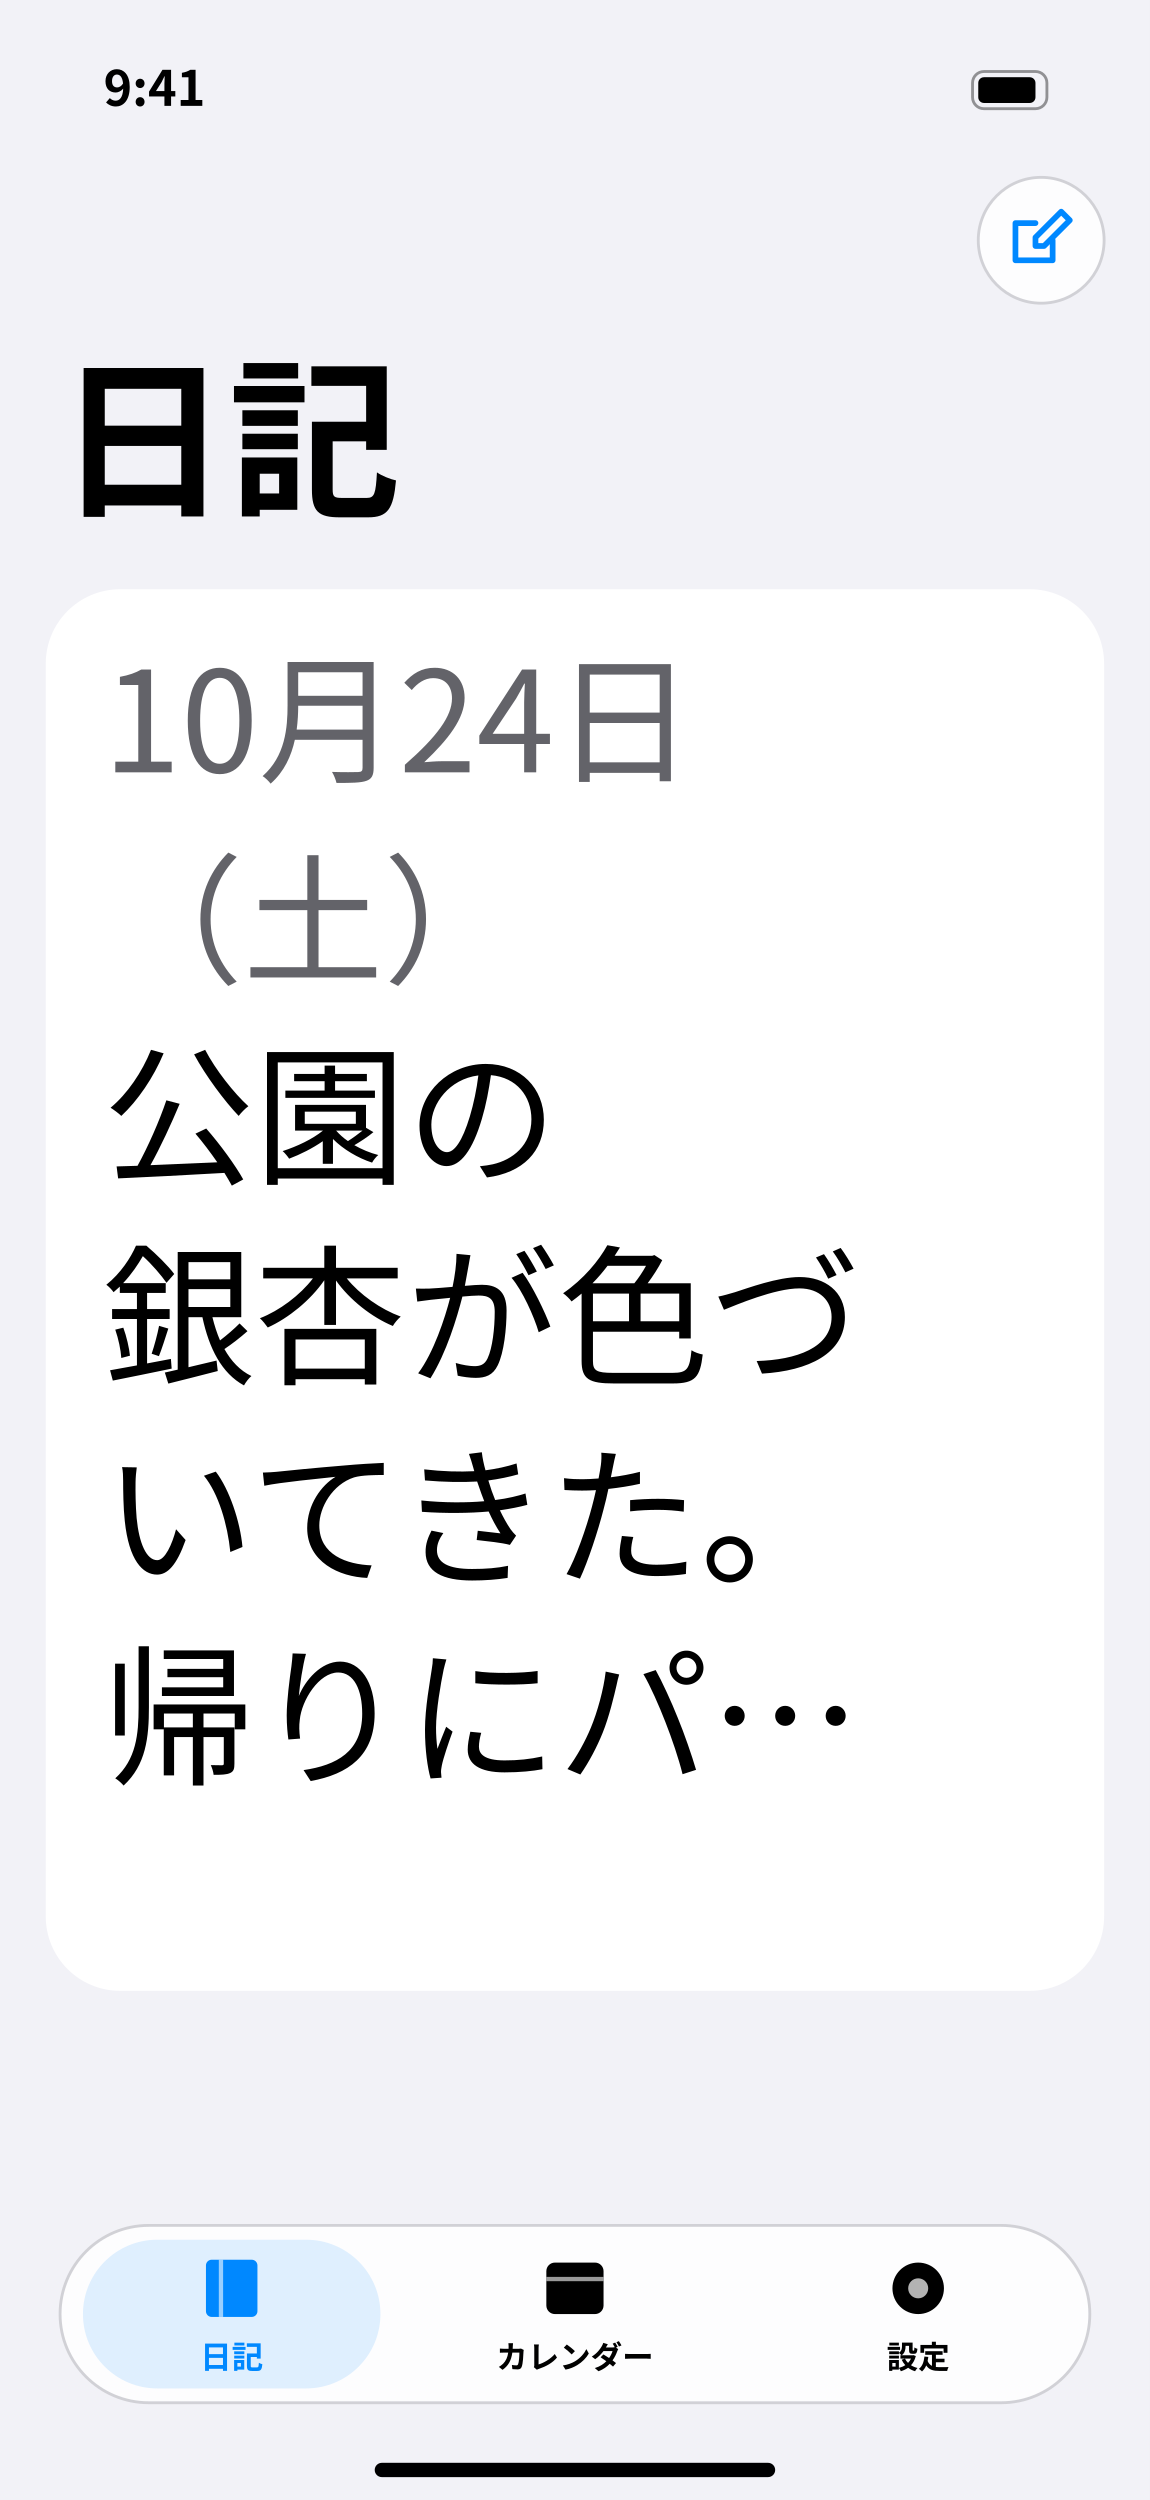
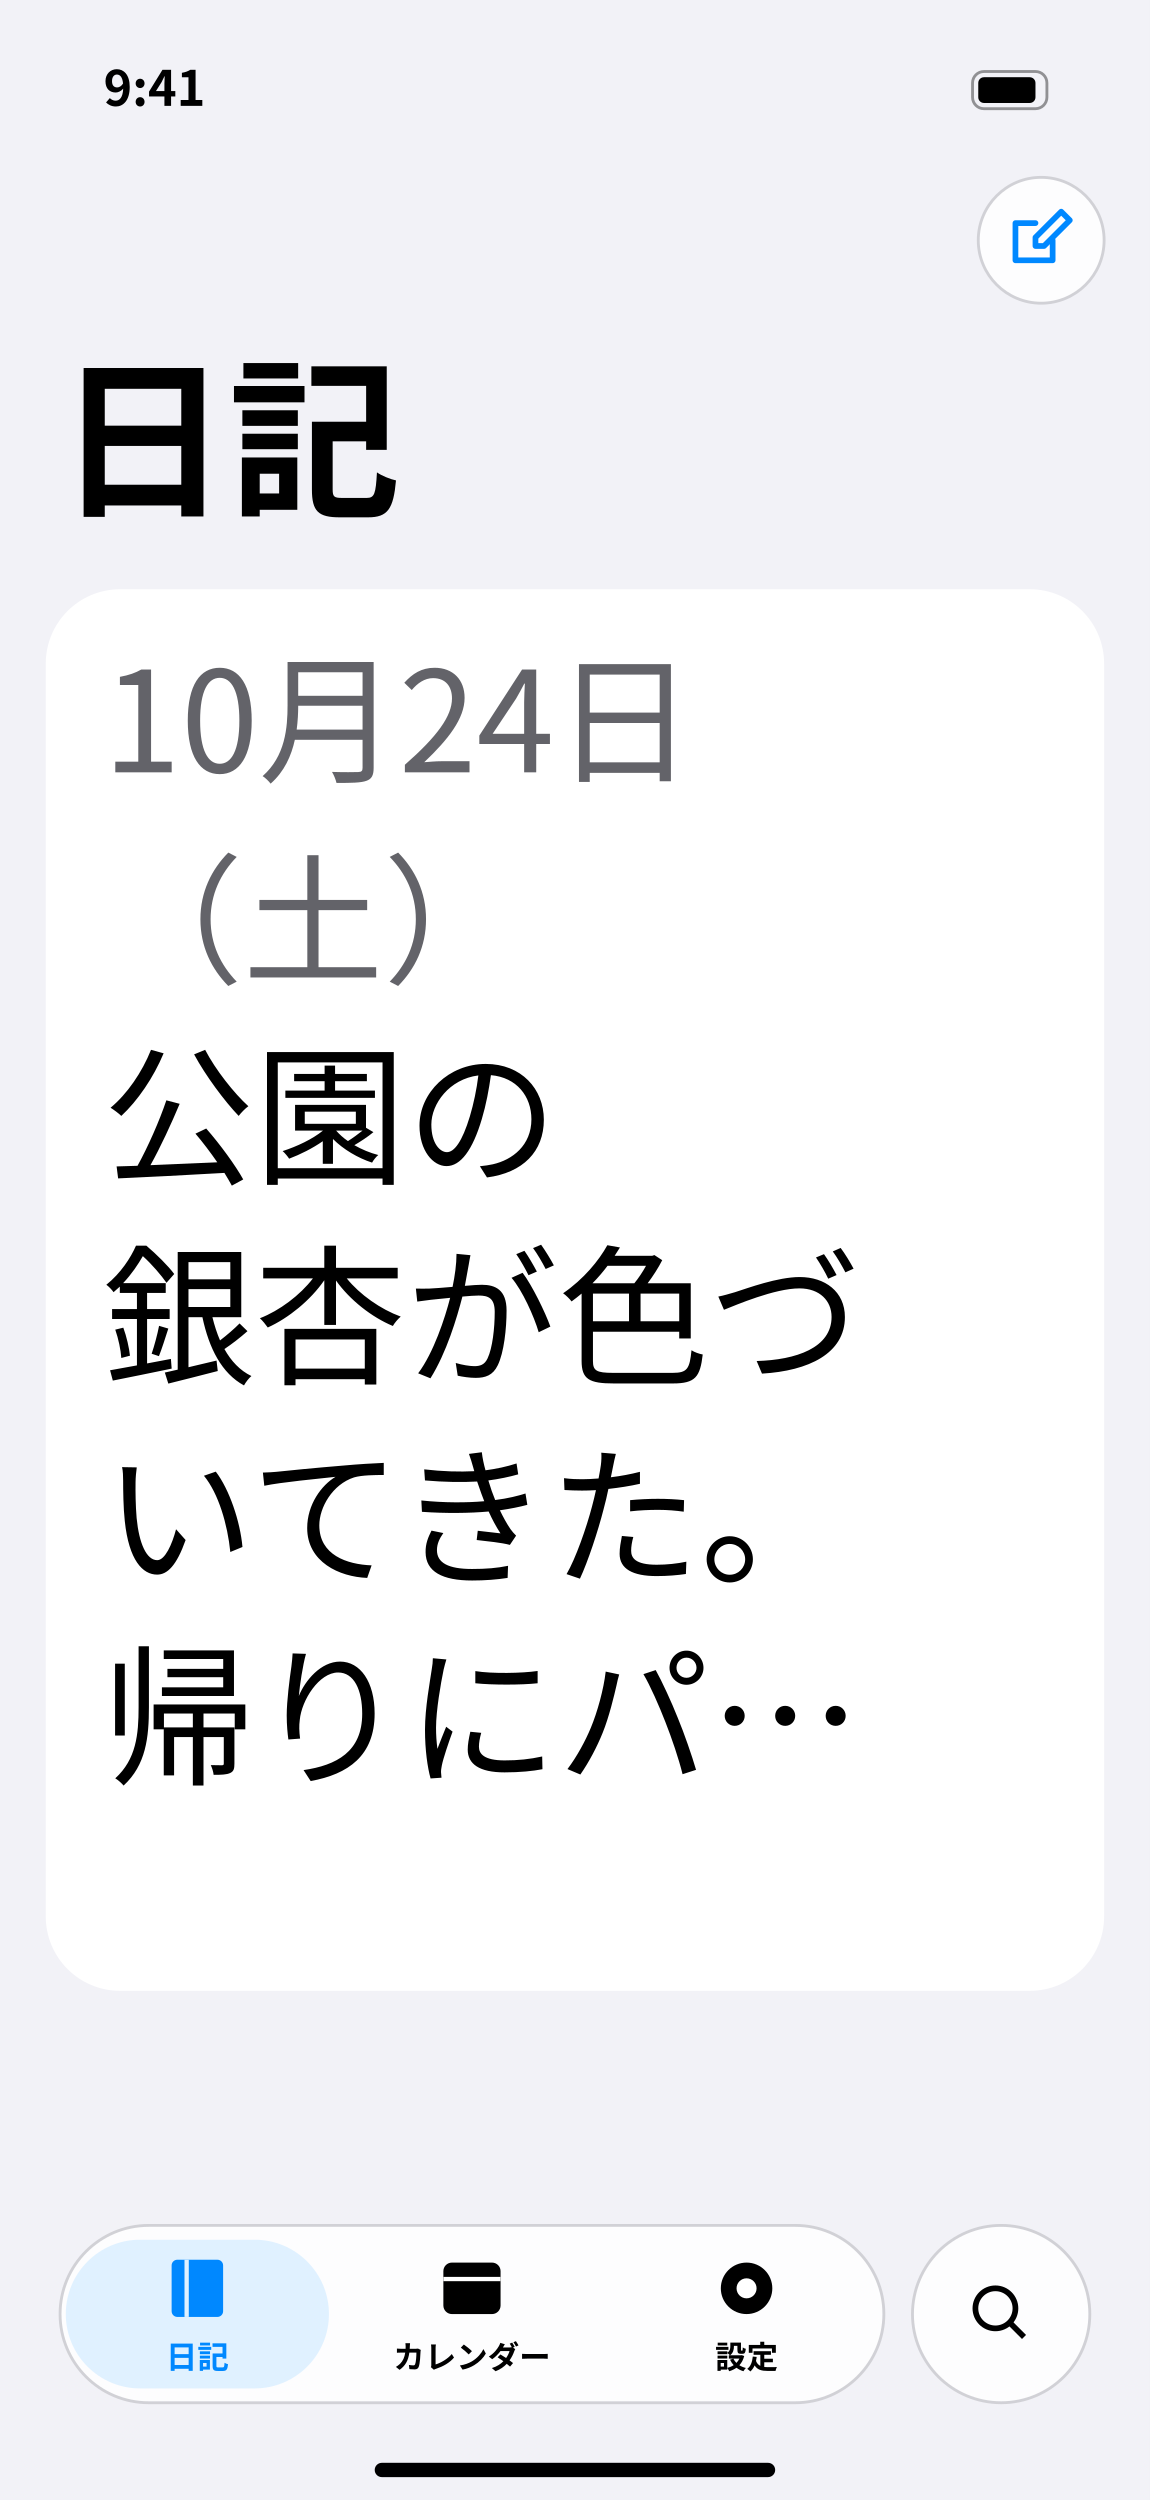
<svg xmlns="http://www.w3.org/2000/svg" width="402" height="874" viewBox="0 0 402 874" data-bg="#F2F2F7">
  <rect width="100%" height="100%" fill="#F2F2F7" />
  <text x="54" y="37" font-family="-apple-system, 'SF Pro Text', 'Hiragino Sans', 'Noto Sans JP', 'Noto Sans CJK JP', sans-serif" font-size="17" font-weight="600" fill="#000000" text-anchor="middle">9:41</text>
  <rect x="340" y="25" width="26" height="13" rx="4" fill="none" stroke="#000000" stroke-opacity="0.4" />
  <rect x="342" y="27" width="20" height="9" rx="2" fill="#000000" />
  <circle cx="364" cy="84" r="22" fill="#FFFFFF" fill-opacity="0.82" stroke="#D1D1D6" />
  <g transform="translate(352,72) scale(1.0)" fill="none" stroke="#0088FF" stroke-width="2" stroke-linecap="round" stroke-linejoin="round">
    <path d="M3 6h7M3 6v13h13v-7" />
    <path d="M19 2l3 3-9 9h-3v-3z" />
  </g>
  <text x="20" y="176" font-family="-apple-system, 'SF Pro Text', 'Hiragino Sans', 'Noto Sans JP', 'Noto Sans CJK JP', sans-serif" font-size="60" font-weight="700" fill="#000000" text-anchor="start">日記</text>
  <rect x="16" y="206" width="370" height="490" rx="26" fill="#FFFFFF" />
  <text x="36" y="270" font-family="-apple-system, 'SF Pro Text', 'Hiragino Sans', 'Noto Sans JP', 'Noto Sans CJK JP', sans-serif" font-size="49" font-weight="400" fill="#3C3C43" text-anchor="start" opacity="0.8" data-bg="#FFFFFF">10月24日</text>
  <text x="36" y="340" font-family="-apple-system, 'SF Pro Text', 'Hiragino Sans', 'Noto Sans JP', 'Noto Sans CJK JP', sans-serif" font-size="49" font-weight="400" fill="#3C3C43" text-anchor="start" opacity="0.8" data-bg="#FFFFFF">（土）</text>
  <text x="36" y="410" font-family="-apple-system, 'SF Pro Text', 'Hiragino Sans', 'Noto Sans JP', 'Noto Sans CJK JP', sans-serif" font-size="53" font-weight="400" fill="#000000" text-anchor="start" data-bg="#FFFFFF">公園の</text>
  <text x="36" y="480" font-family="-apple-system, 'SF Pro Text', 'Hiragino Sans', 'Noto Sans JP', 'Noto Sans CJK JP', sans-serif" font-size="53" font-weight="400" fill="#000000" text-anchor="start" data-bg="#FFFFFF">銀杏が色づ</text>
  <text x="36" y="550" font-family="-apple-system, 'SF Pro Text', 'Hiragino Sans', 'Noto Sans JP', 'Noto Sans CJK JP', sans-serif" font-size="53" font-weight="400" fill="#000000" text-anchor="start" data-bg="#FFFFFF">いてきた。</text>
  <text x="36" y="620" font-family="-apple-system, 'SF Pro Text', 'Hiragino Sans', 'Noto Sans JP', 'Noto Sans CJK JP', sans-serif" font-size="53" font-weight="400" fill="#000000" text-anchor="start" data-bg="#FFFFFF">帰りにパ…</text>
-   <rect x="21" y="778" width="360" height="62" rx="31" fill="#FFFFFF" fill-opacity="0.82" stroke="#D1D1D6" />
-   <rect x="29.0" y="783" width="104" height="52" rx="26" fill="#0088FF" fill-opacity="0.12" />
-   <rect x="72.0" y="790" width="18" height="20" rx="2" fill="#0088FF" />
-   <rect x="76.5" y="790" width="1.5" height="20" fill="#FFFFFF" fill-opacity="0.6" />
-   <text x="81.0" y="828" font-family="-apple-system, 'SF Pro Text', 'Hiragino Sans', 'Noto Sans JP', 'Noto Sans CJK JP', sans-serif" font-size="11" font-weight="600" fill="#0088FF" text-anchor="middle" data-bg="#FFFFFF">日記</text>
-   <rect x="191.0" y="791" width="20" height="18" rx="3" fill="#000000" />
-   <rect x="191.0" y="796" width="20" height="1.5" fill="#FFFFFF" fill-opacity="0.6" />
-   <text x="201.0" y="828" font-family="-apple-system, 'SF Pro Text', 'Hiragino Sans', 'Noto Sans JP', 'Noto Sans CJK JP', sans-serif" font-size="11" font-weight="600" fill="#000000" text-anchor="middle" data-bg="#FFFFFF">カレンダー</text>
-   <circle cx="321.0" cy="800" r="9" fill="#000000" />
-   <circle cx="321.0" cy="800" r="3.5" fill="#FFFFFF" fill-opacity="0.7" />
-   <text x="321.0" y="828" font-family="-apple-system, 'SF Pro Text', 'Hiragino Sans', 'Noto Sans JP', 'Noto Sans CJK JP', sans-serif" font-size="11" font-weight="600" fill="#000000" text-anchor="middle" data-bg="#FFFFFF">設定</text>
+   <rect x="21" y="778" width="288" height="62" rx="31" fill="#FFFFFF" fill-opacity="0.82" stroke="#D1D1D6" />
+   <rect x="23.0" y="783" width="92" height="52" rx="26" fill="#E0F1FF" />
+   <rect x="60.0" y="790" width="18" height="20" rx="2" fill="#0088FF" />
+   <rect x="64.5" y="790" width="1.5" height="20" fill="#E0F1FF" />
+   <text x="69.0" y="828" font-family="-apple-system, 'SF Pro Text', 'Hiragino Sans', 'Noto Sans JP', 'Noto Sans CJK JP', sans-serif" font-size="11" font-weight="600" fill="#0088FF" text-anchor="middle" data-bg="#E0F1FF">日記</text>
+   <rect x="155.0" y="791" width="20" height="18" rx="3" fill="#000000" />
+   <rect x="155.0" y="796" width="20" height="1.5" fill="#FFFFFF" />
+   <text x="165.0" y="828" font-family="-apple-system, 'SF Pro Text', 'Hiragino Sans', 'Noto Sans JP', 'Noto Sans CJK JP', sans-serif" font-size="11" font-weight="600" fill="#000000" text-anchor="middle" data-bg="#FFFFFF">カレンダー</text>
+   <circle cx="261.0" cy="800" r="9" fill="#000000" />
+   <circle cx="261.0" cy="800" r="3.5" fill="#FFFFFF" />
+   <text x="261.0" y="828" font-family="-apple-system, 'SF Pro Text', 'Hiragino Sans', 'Noto Sans JP', 'Noto Sans CJK JP', sans-serif" font-size="11" font-weight="600" fill="#000000" text-anchor="middle" data-bg="#FFFFFF">設定</text>
+   <circle cx="350.0" cy="809.0" r="31.0" fill="#FFFFFF" fill-opacity="0.82" stroke="#D1D1D6" />
+   <g fill="none" stroke="#000000" stroke-width="2">
+     <circle cx="348.0" cy="807.0" r="7" />
+     <path d="M353.0 812.0l5 5" />
+   </g>
  <rect x="131.0" y="861" width="140" height="5" rx="2.5" fill="#000000" />
</svg>
